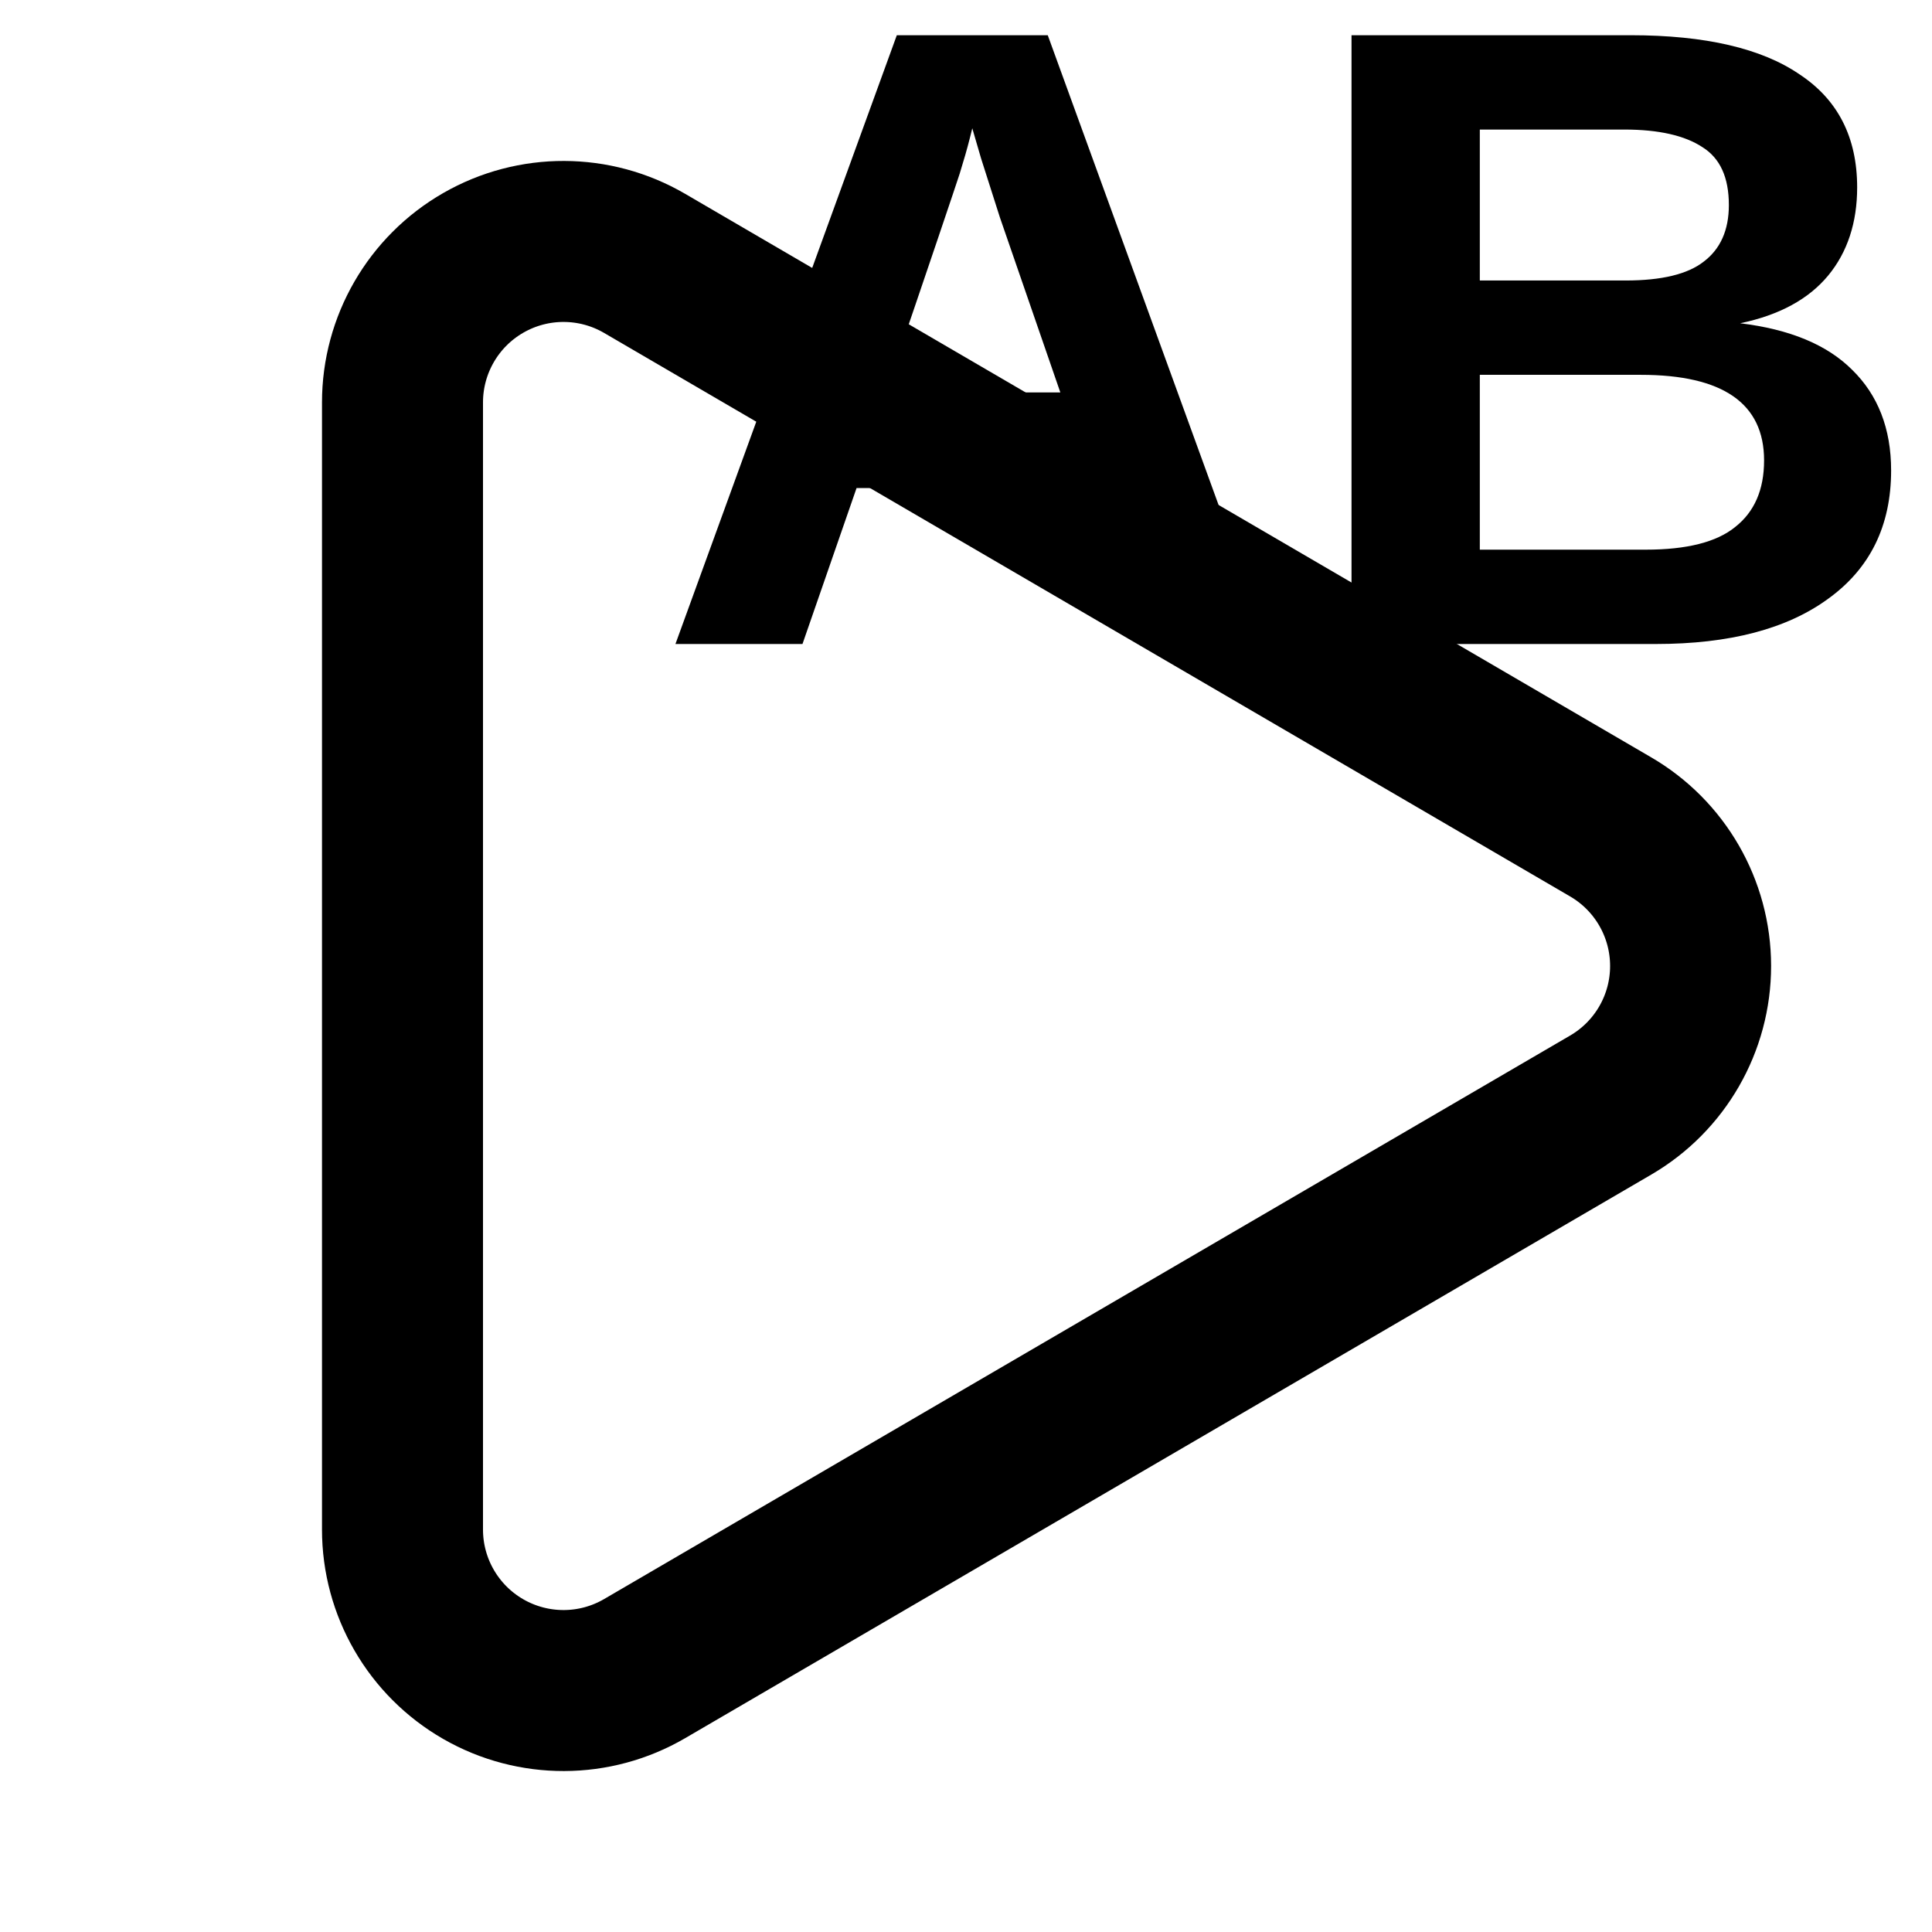
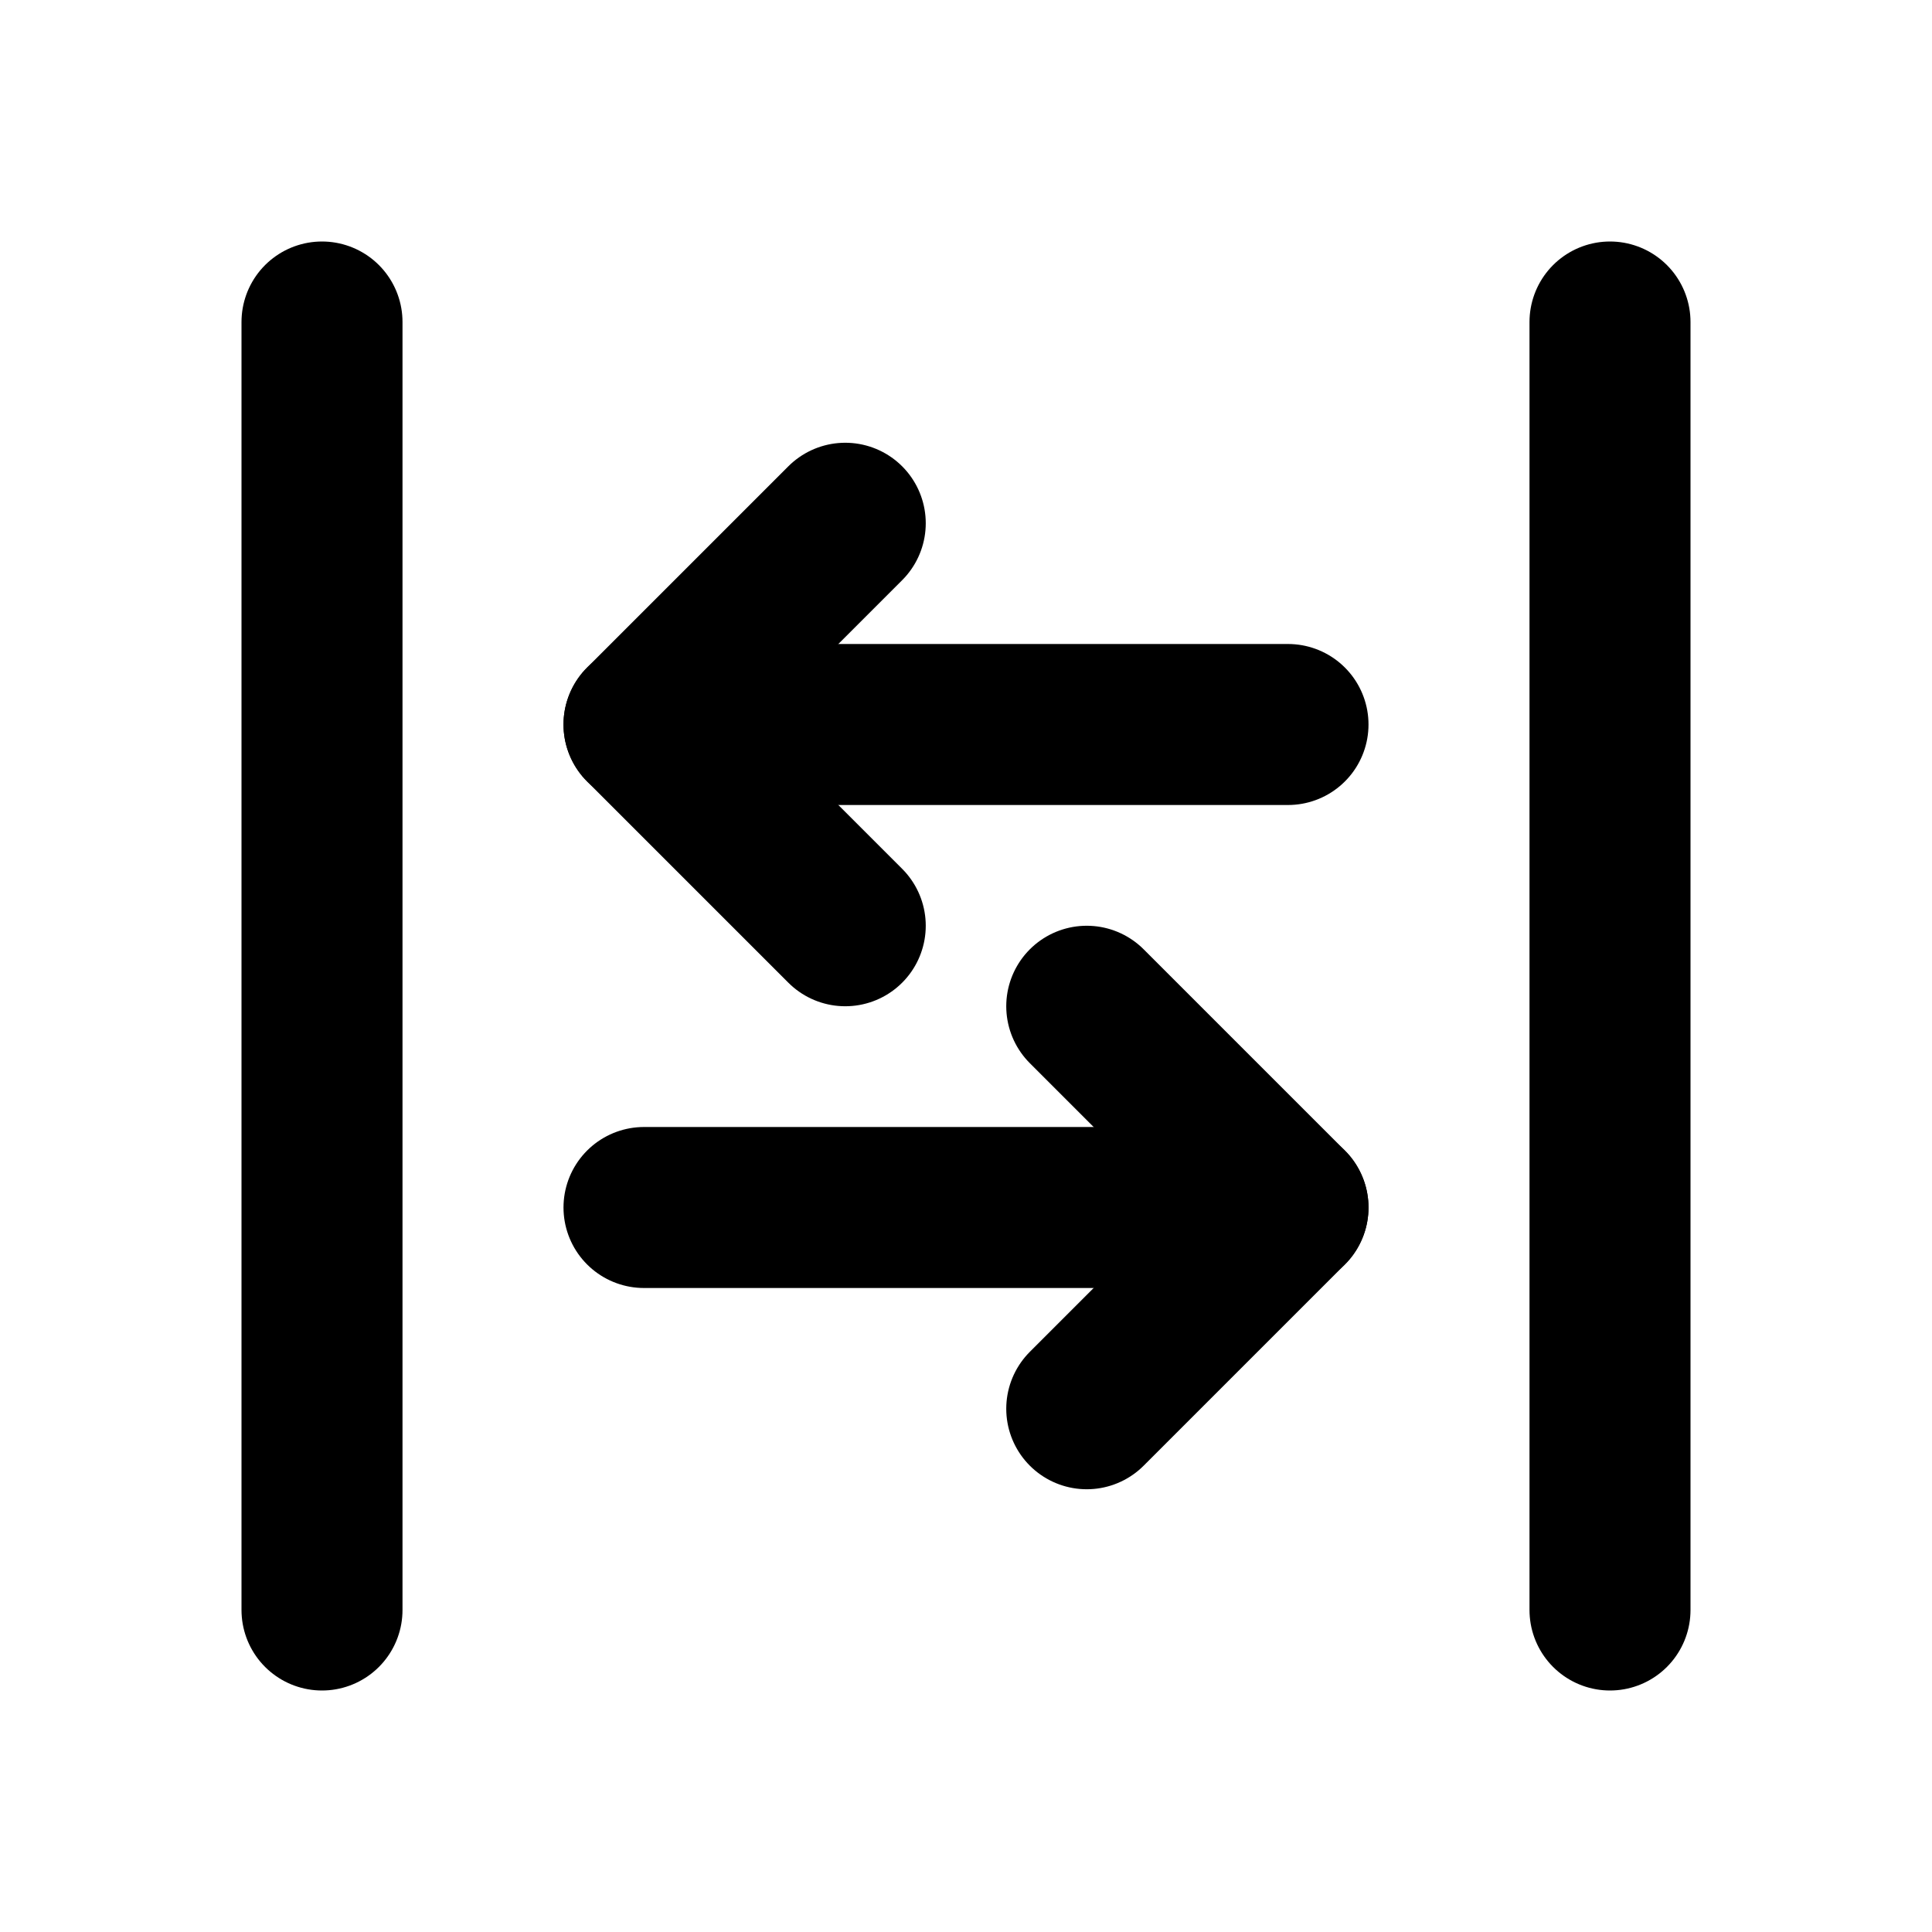
<svg xmlns="http://www.w3.org/2000/svg" width="24" height="24" viewBox="0 0 24 24" fill="none" stroke="currentColor" stroke-width="2" stroke-linecap="round" stroke-linejoin="round">
-   <path d="M5 5a2 2 0 0 1 3.008-1.728l11.997 6.998a2 2 0 0 1 .003 3.458l-12 7A2 2 0 0 1 5 19z" />
-   <text x="24" y="8" text-anchor="end" font-size="11" font-weight="bold" font-family="Arial" stroke="none" fill="currentColor">AB</text>
+   <path d="M4 4v16" />
+   <path d="M20 4v16" />
+   <path d="M8 9h8" />
+   <path d="m10.5 6.5-2.5 2.5 2.5 2.5" />
+   <path d="M16 15H8" />
+   <path d="m13.5 12.5 2.5 2.5-2.5 2.5" />
</svg>
